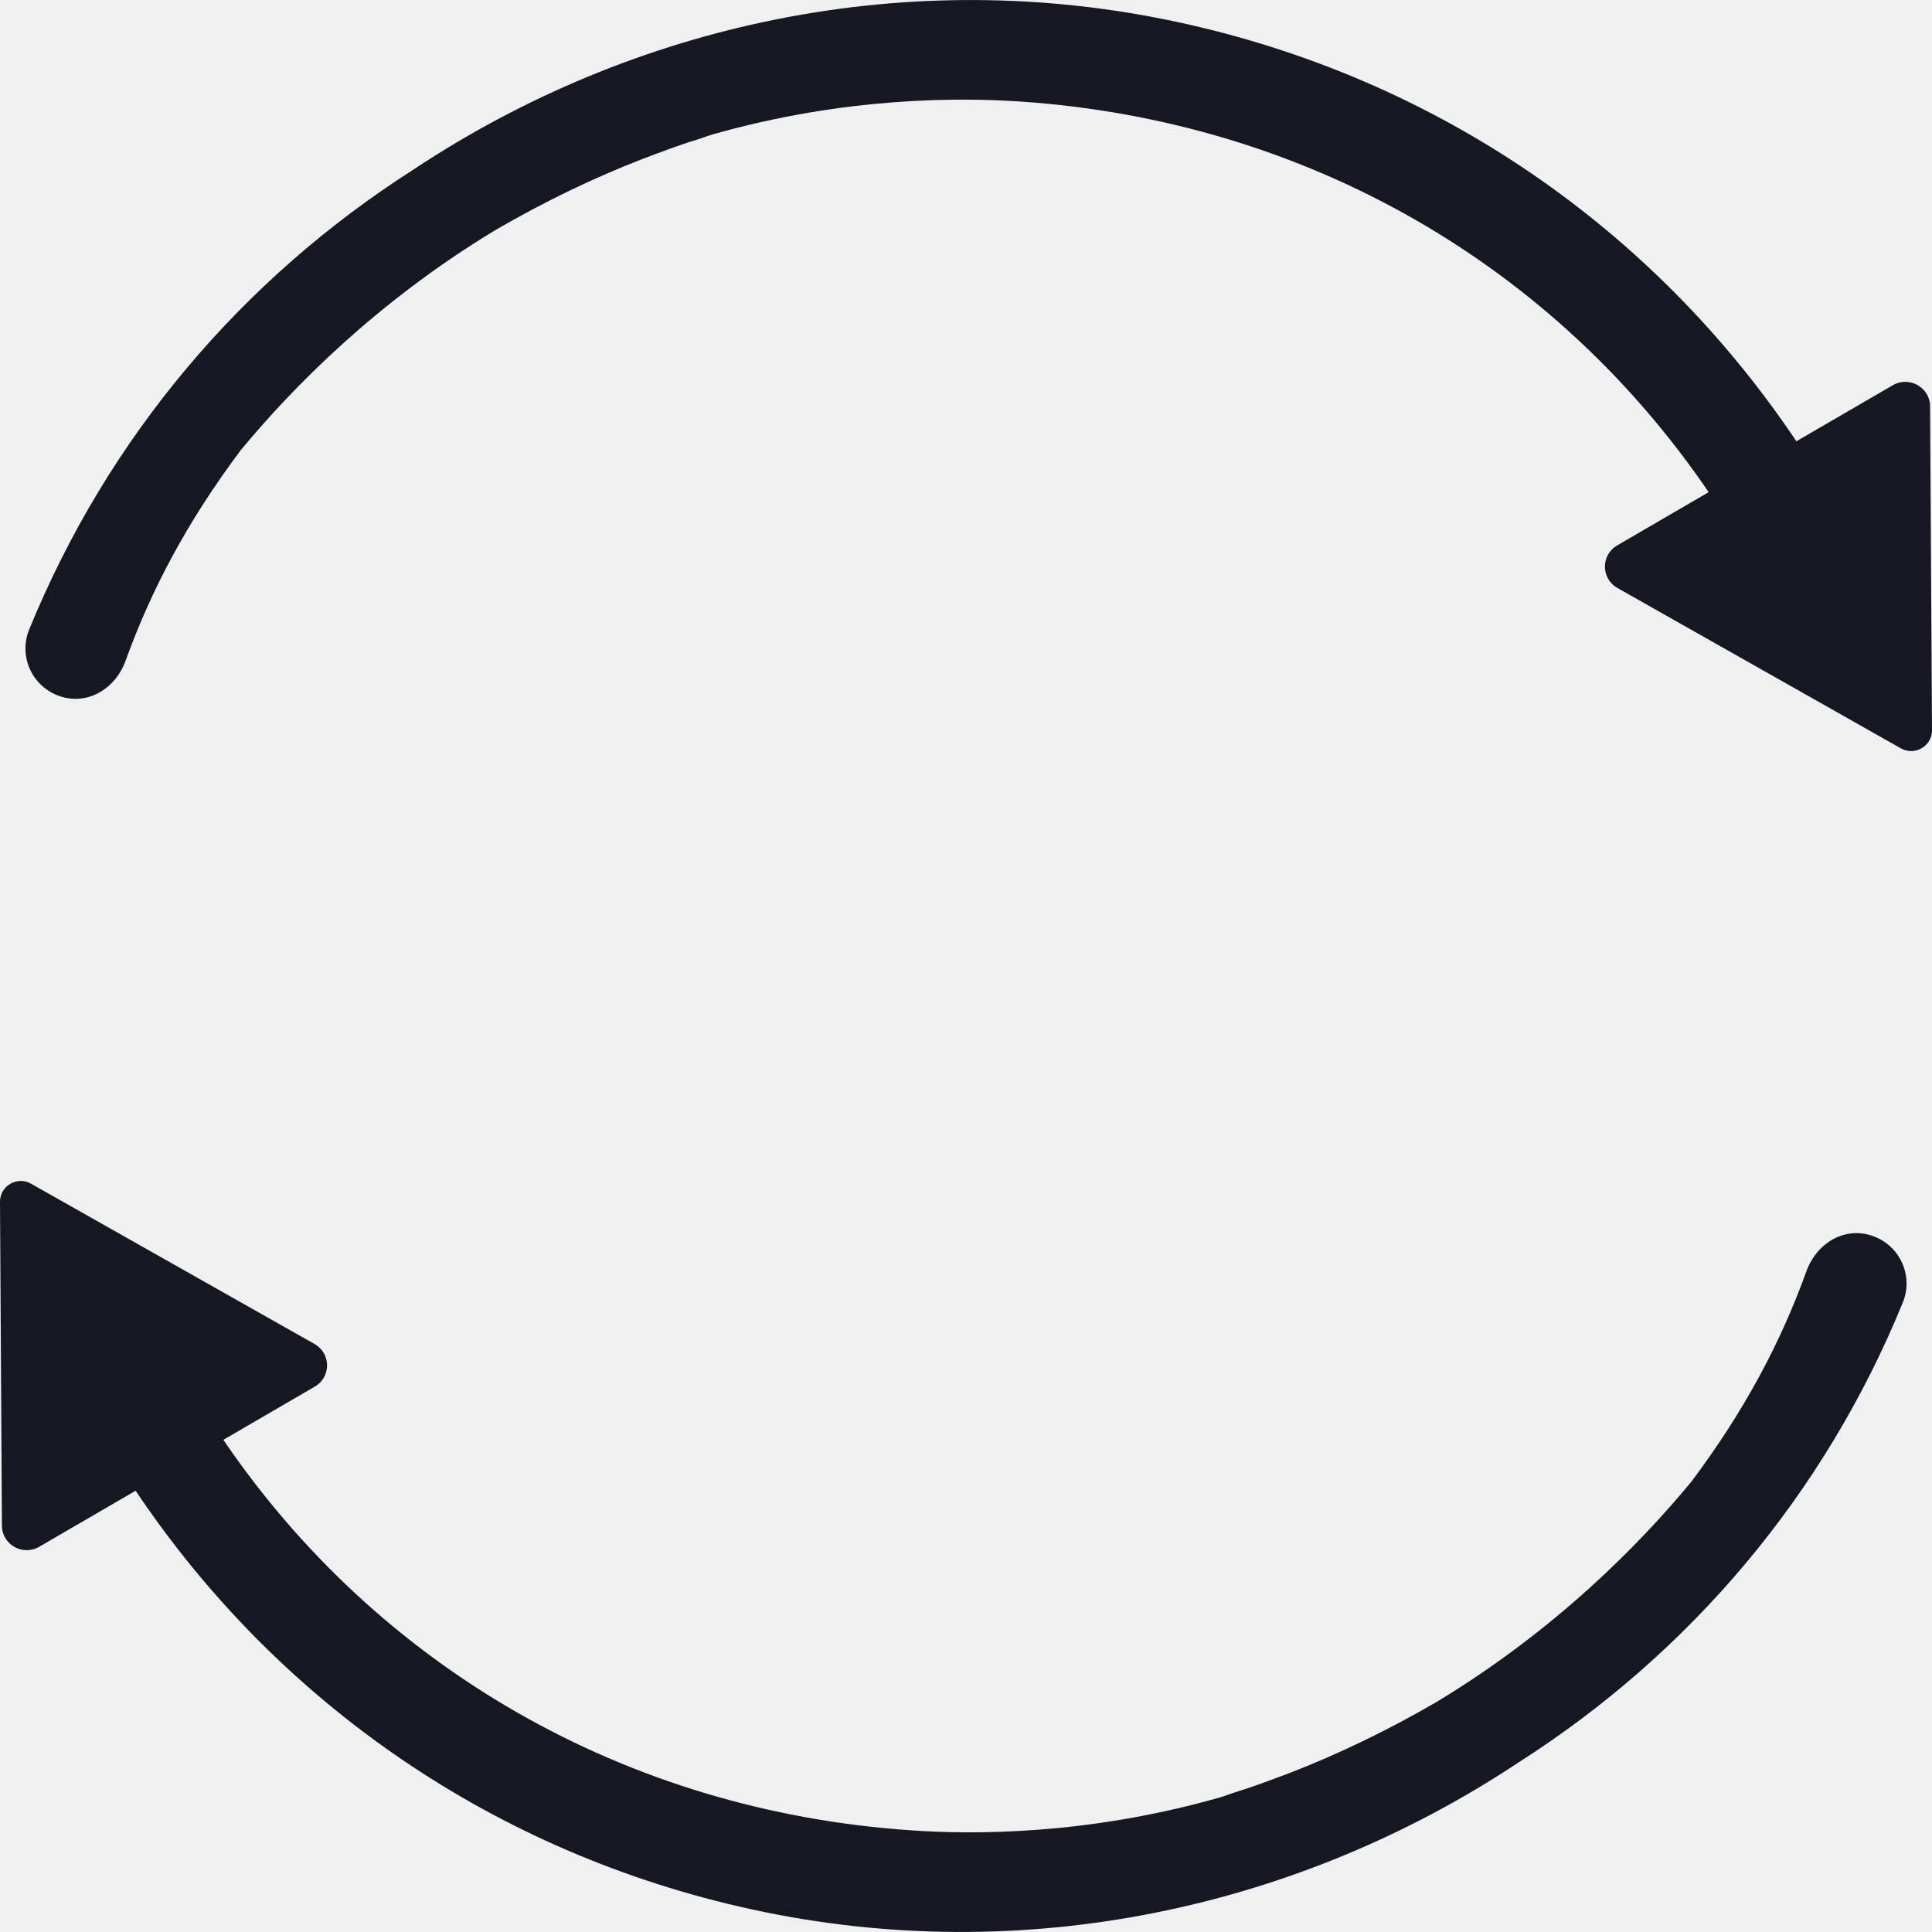
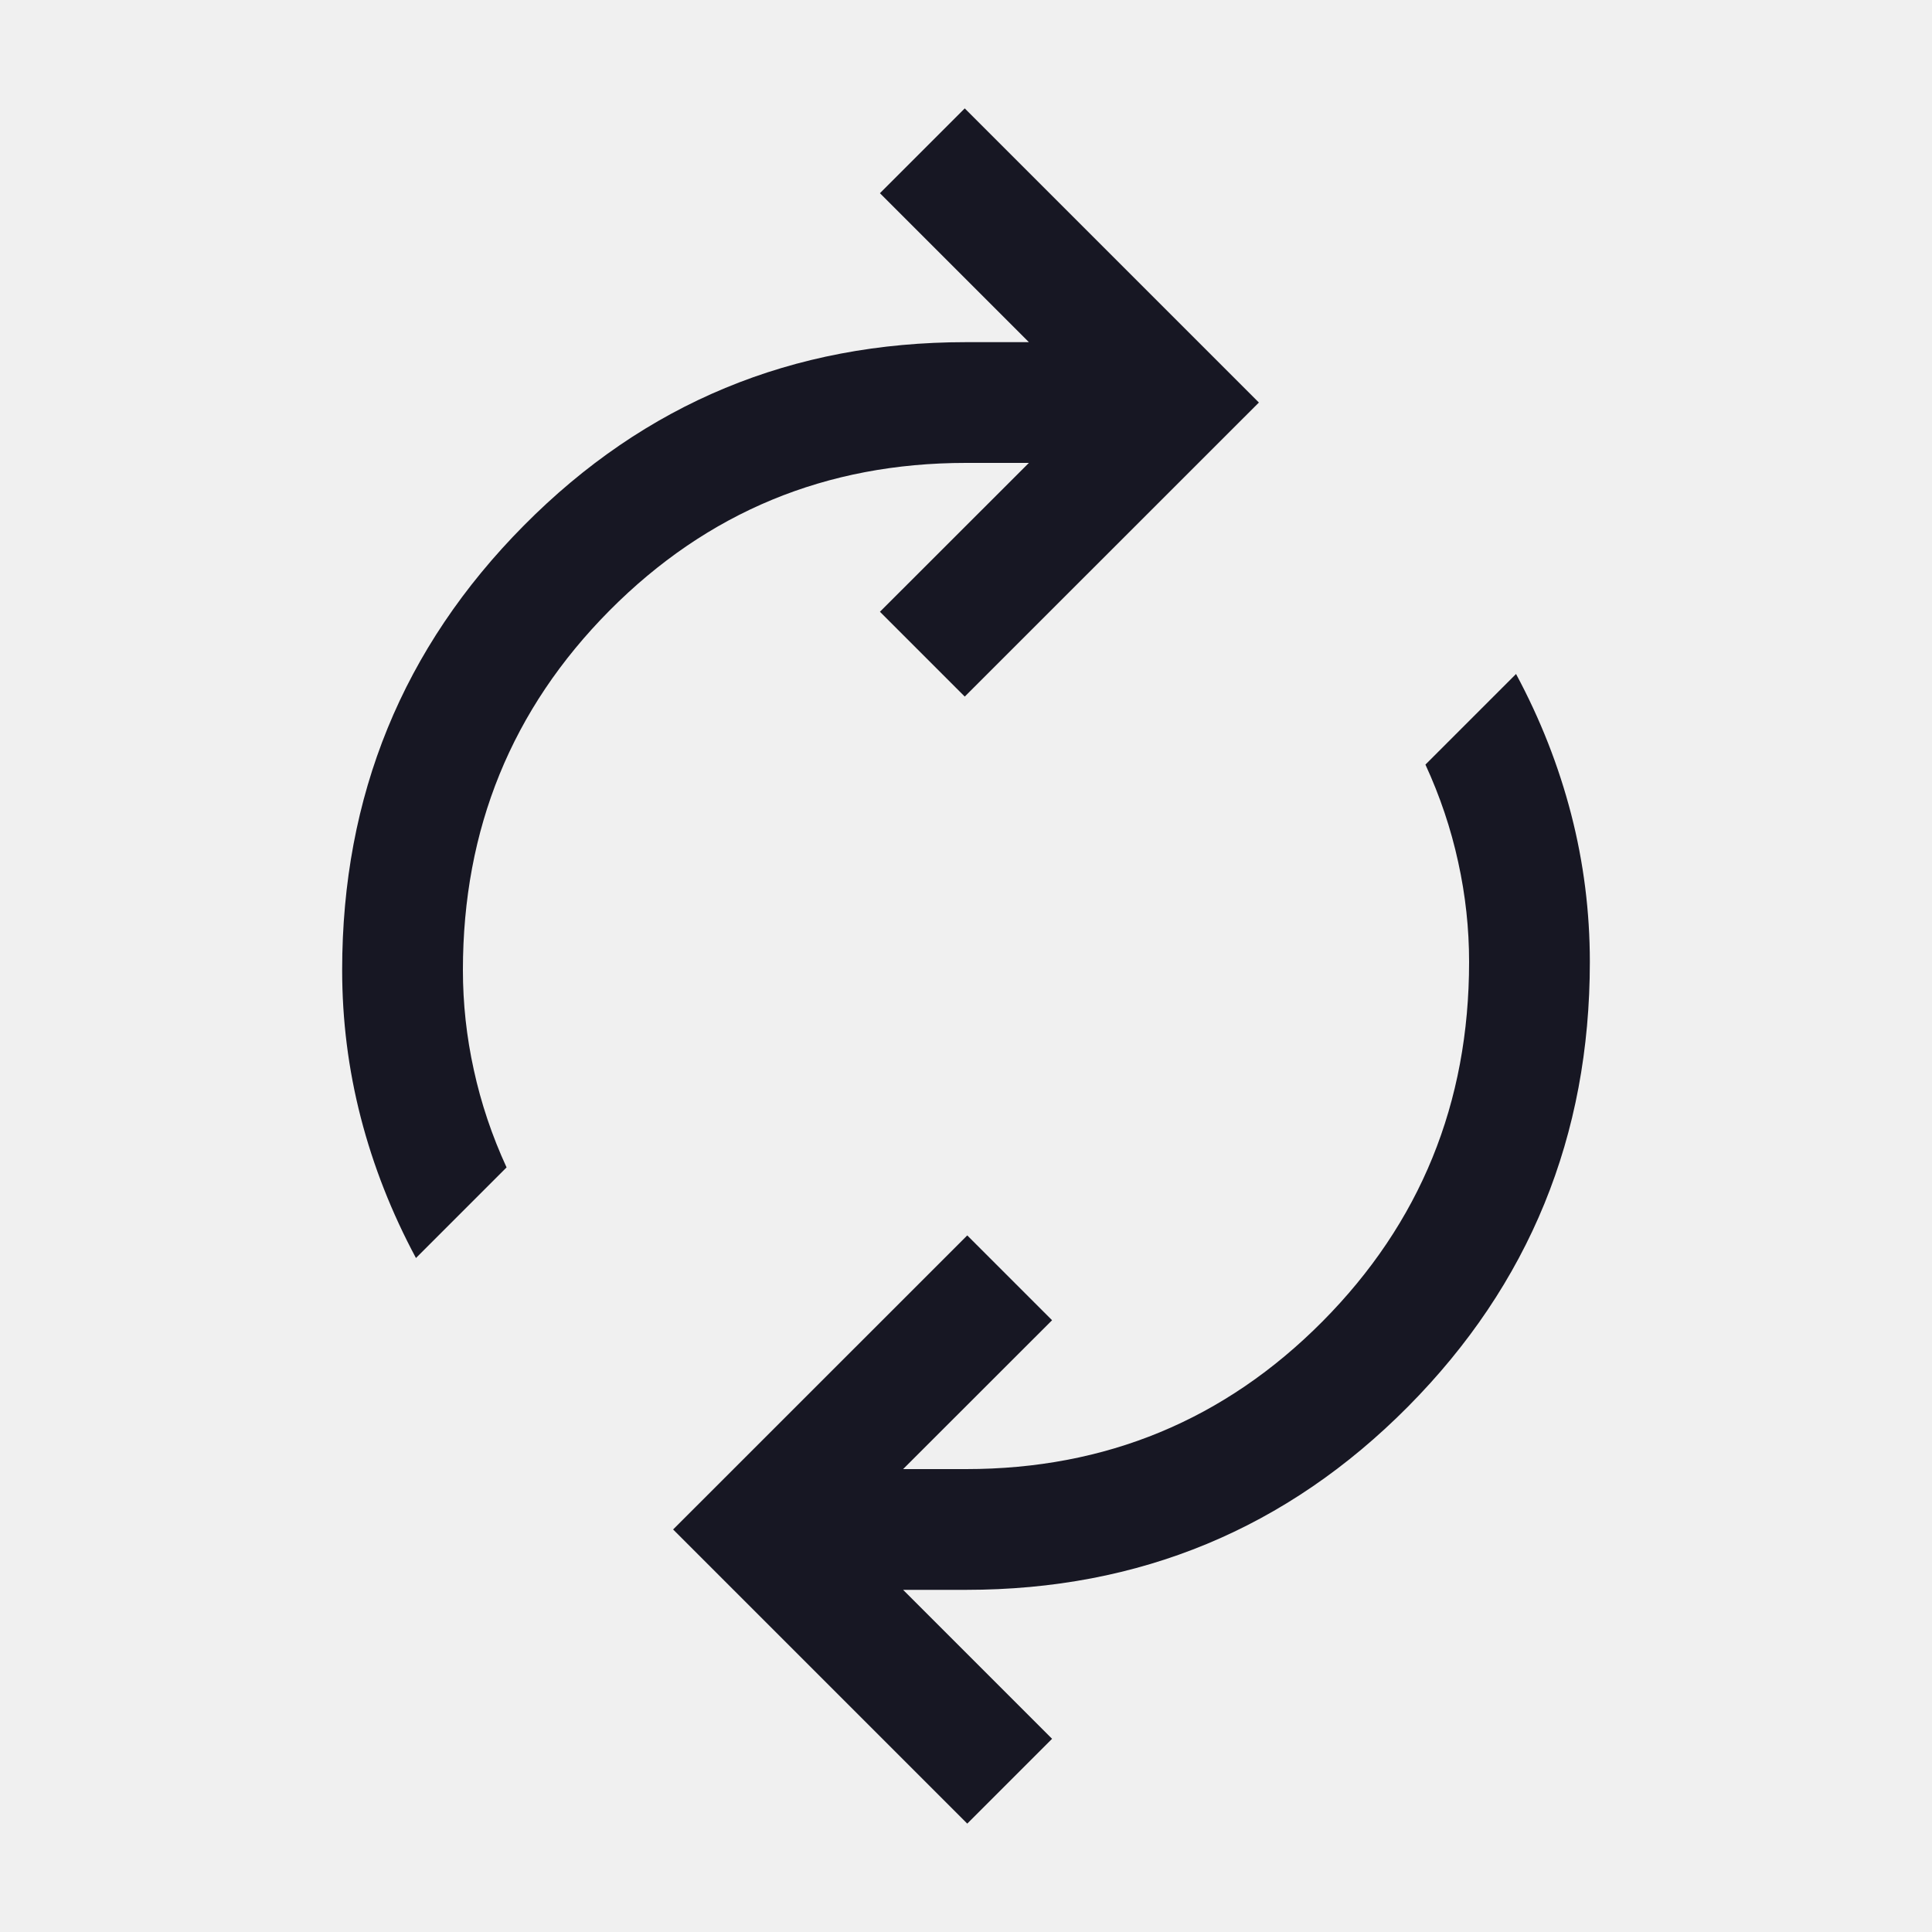
<svg xmlns="http://www.w3.org/2000/svg" width="20" height="20" viewBox="0 0 20 20" fill="none">
-   <g clip-path="url(#clip0_14721_205550)">
-     <path fill-rule="evenodd" clip-rule="evenodd" d="M19.594 3.988C19.765 3.889 19.979 4.01 19.98 4.206L20 7.559C20.001 7.724 19.822 7.828 19.678 7.747L16.744 6.087C16.572 5.99 16.571 5.745 16.741 5.646L17.688 5.095C16.095 2.754 13.537 1.252 10.561 1.051C9.938 1.009 8.755 1 7.379 1.391C7.349 1.4 7.319 1.41 7.288 1.421C7.265 1.429 7.241 1.438 7.217 1.445C7.023 1.504 6.841 1.574 6.658 1.643C6.15 1.839 5.633 2.088 5.126 2.383C3.897 3.126 3.025 4.015 2.49 4.663C1.935 5.404 1.564 6.109 1.3 6.84C1.189 7.145 0.884 7.314 0.592 7.197C0.323 7.089 0.193 6.785 0.302 6.517C1.114 4.53 2.502 2.89 4.282 1.754C6.554 0.247 9.402 -0.381 12.221 0.235C14.869 0.813 17.115 2.36 18.596 4.568L19.594 3.988ZM18.7 13.16C18.811 12.855 19.116 12.685 19.408 12.803C19.677 12.911 19.807 13.215 19.698 13.483C18.887 15.47 17.498 17.11 15.718 18.246C13.446 19.753 10.598 20.381 7.779 19.765C5.131 19.187 2.885 17.64 1.404 15.432L0.406 16.012C0.235 16.111 0.021 15.99 0.02 15.794L4.31136e-06 12.441C-0.001 12.276 0.178 12.172 0.322 12.254L3.256 13.913C3.428 14.01 3.429 14.255 3.259 14.354L2.312 14.905C3.905 17.246 6.463 18.748 9.439 18.948C10.062 18.991 11.245 19 12.621 18.609C12.651 18.6 12.682 18.59 12.712 18.579C12.736 18.57 12.759 18.562 12.783 18.555C12.976 18.495 13.159 18.426 13.342 18.357C13.85 18.161 14.367 17.912 14.874 17.617C16.103 16.874 16.975 15.985 17.51 15.337C18.065 14.596 18.436 13.891 18.7 13.16Z" fill="#171723" />
-   </g>
-   <defs>
-     <clipPath id="clip0_14721_205550">
-       <rect width="20" height="20" fill="white" />
-     </clipPath>
-   </defs>
+   <path d="M4.306 13.023C4.054 12.553 3.864 12.069 3.735 11.57C3.606 11.07 3.542 10.561 3.542 10.042C3.542 8.239 4.169 6.705 5.423 5.44C6.677 4.174 8.203 3.542 10 3.542H10.651L9.109 2L9.987 1.122L13.032 4.167L9.987 7.211L9.109 6.333L10.651 4.792H10C8.552 4.792 7.322 5.301 6.31 6.32C5.298 7.34 4.792 8.58 4.792 10.042C4.792 10.387 4.829 10.732 4.905 11.076C4.98 11.421 5.093 11.757 5.244 12.085L4.306 13.023ZM10.013 18.878L6.968 15.833L10.013 12.789L10.891 13.667L9.349 15.208H10C11.448 15.208 12.678 14.699 13.69 13.68C14.702 12.66 15.208 11.42 15.208 9.958C15.208 9.613 15.171 9.268 15.095 8.924C15.02 8.579 14.907 8.243 14.756 7.915L15.694 6.977C15.946 7.446 16.136 7.931 16.265 8.43C16.394 8.93 16.458 9.439 16.458 9.958C16.458 11.761 15.831 13.294 14.577 14.56C13.322 15.825 11.797 16.458 10 16.458H9.349L10.891 18L10.013 18.878Z" fill="#171723" />
</svg>
